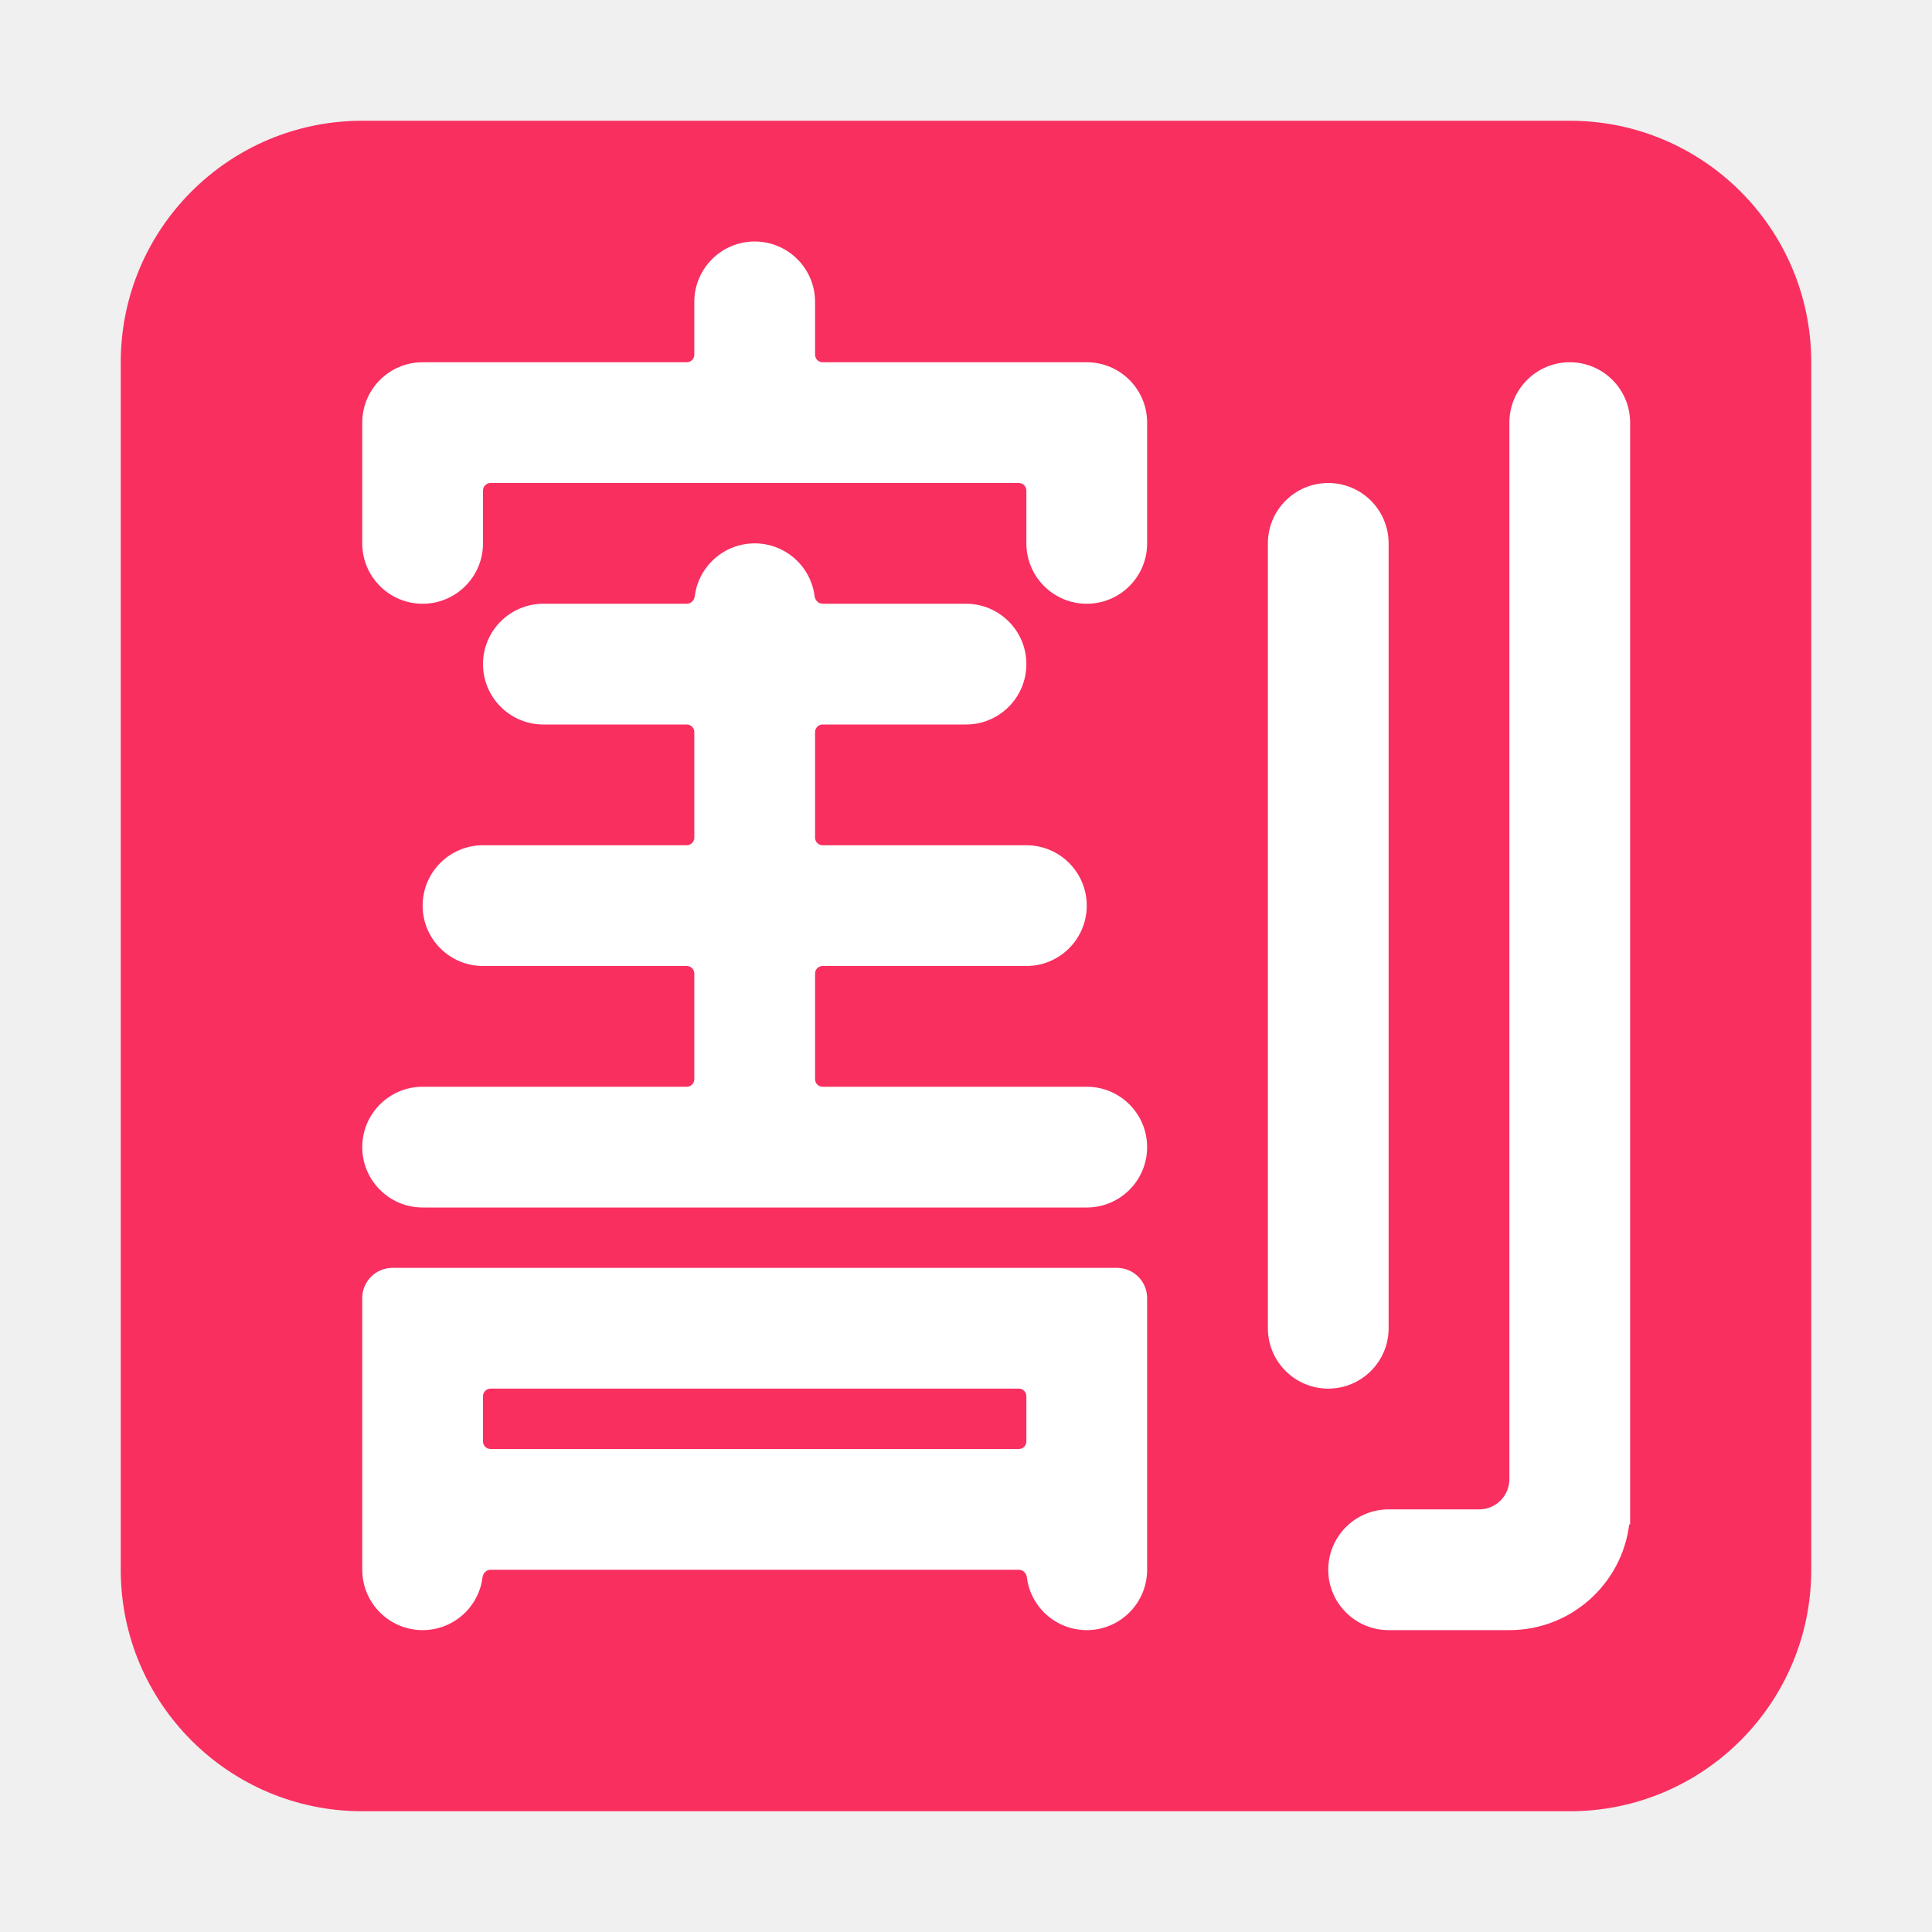
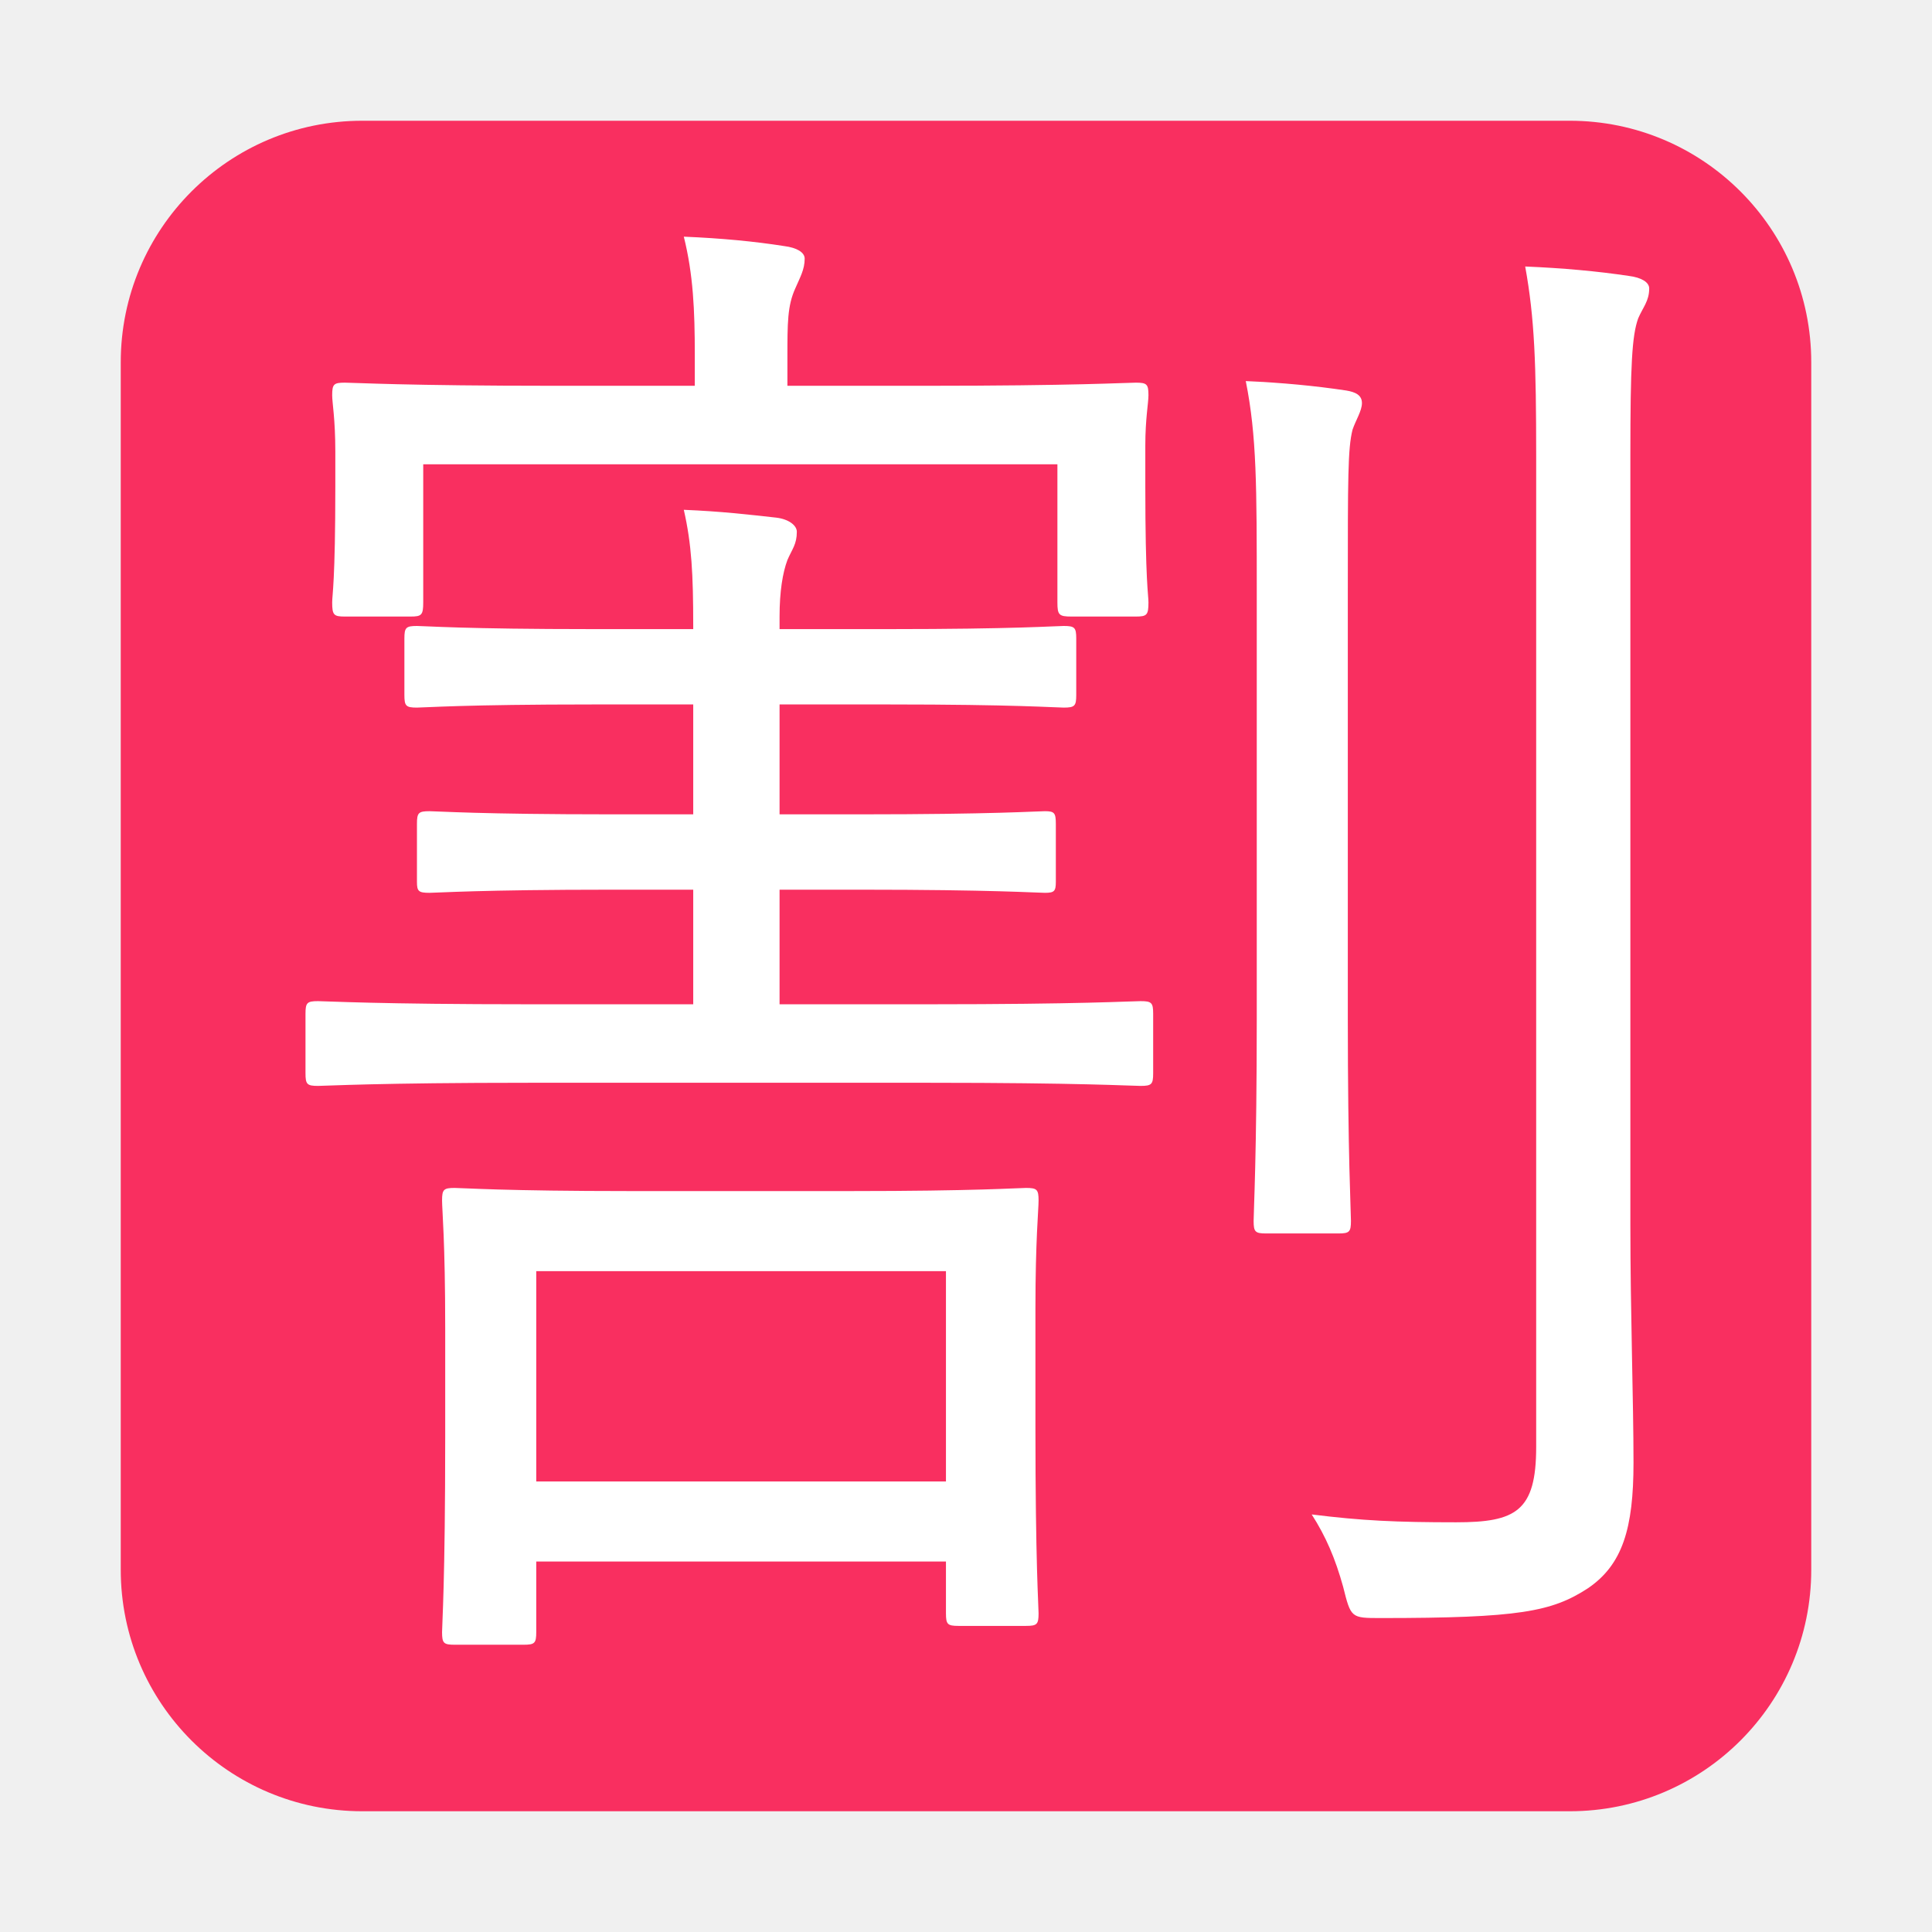
<svg xmlns="http://www.w3.org/2000/svg" viewBox="0 0 32 32" fill="none">
  <path d="M2 6C2 3.791 3.791 2 6 2H26C28.209 2 30 3.791 30 6V26C30 28.209 28.209 30 26 30H6C3.791 30 2 28.209 2 26V6Z" fill="#F92F60" />
-   <path d="M12.5 4C11.948 4 11.5 4.448 11.5 5V5.875C11.5 5.944 11.444 6 11.375 6H7C6.448 6 6 6.448 6 7V9C6 9.552 6.448 10 7 10C7.552 10 8 9.552 8 9V8.125C8 8.056 8.056 8 8.125 8H16.875C16.944 8 17 8.056 17 8.125V9C17 9.552 17.448 10 18 10C18.552 10 19 9.552 19 9V7C19 6.448 18.552 6 18 6H13.625C13.556 6 13.5 5.944 13.5 5.875V5C13.5 4.448 13.052 4 12.5 4Z" fill="white" />
-   <path d="M11.375 10C11.444 10 11.499 9.944 11.508 9.875C11.569 9.382 11.99 9 12.5 9C13.01 9 13.431 9.382 13.492 9.875C13.501 9.944 13.556 10 13.625 10H16C16.552 10 17 10.448 17 11C17 11.552 16.552 12 16 12H13.625C13.556 12 13.5 12.056 13.5 12.125V13.875C13.5 13.944 13.556 14 13.625 14H17C17.552 14 18 14.448 18 15C18 15.552 17.552 16 17 16H13.625C13.556 16 13.5 16.056 13.5 16.125V17.875C13.5 17.944 13.556 18 13.625 18H18C18.552 18 19 18.448 19 19C19 19.552 18.552 20 18 20H7C6.448 20 6 19.552 6 19C6 18.448 6.448 18 7 18H11.375C11.444 18 11.5 17.944 11.5 17.875V16.125C11.5 16.056 11.444 16 11.375 16H8C7.448 16 7 15.552 7 15C7 14.448 7.448 14 8 14H11.375C11.444 14 11.5 13.944 11.5 13.875V12.125C11.5 12.056 11.444 12 11.375 12H9C8.448 12 8 11.552 8 11C8 10.448 8.448 10 9 10L11.375 10Z" fill="white" />
-   <path d="M18.5 21H6.5C6.224 21 6 21.224 6 21.5V26C6 26.552 6.448 27 7 27C7.51 27 7.931 26.618 7.992 26.125C8.001 26.056 8.056 26 8.125 26H16.875C16.944 26 16.999 26.056 17.008 26.125C17.069 26.618 17.49 27 18 27C18.552 27 19 26.552 19 26V21.5C19 21.224 18.776 21 18.5 21ZM16.875 23C16.944 23 17 23.056 17 23.125V23.875C17 23.944 16.944 24 16.875 24H8.125C8.056 24 8 23.944 8 23.875V23.125C8 23.056 8.056 23 8.125 23H16.875Z" fill="white" />
-   <path d="M26 6C25.448 6 25 6.448 25 7V24.5C25 24.776 24.776 25 24.5 25H23C22.448 25 22 25.448 22 26C22 26.552 22.448 27 23 27H25C26.017 27 26.857 26.24 26.984 25.257C26.984 25.253 26.988 25.25 26.992 25.25C26.996 25.25 27 25.246 27 25.242V7C27 6.448 26.552 6 26 6Z" fill="white" />
-   <path d="M21 9C21 8.448 21.448 8 22 8C22.552 8 23 8.448 23 9V22C23 22.552 22.552 23 22 23C21.448 23 21 22.552 21 22V9Z" fill="white" />
+   <path d="M17.15 21.678V23.628C17.15 25.916 17.202 26.592 17.202 26.722C17.202 26.904 17.176 26.93 16.994 26.93H15.876C15.694 26.93 15.668 26.904 15.668 26.722V25.864H8.882V27.034C8.882 27.216 8.856 27.242 8.674 27.242H7.53C7.348 27.242 7.322 27.216 7.322 27.034C7.322 26.904 7.374 26.202 7.374 23.81V21.99C7.374 20.56 7.322 20.04 7.322 19.884C7.322 19.702 7.348 19.676 7.53 19.676C7.66 19.676 8.362 19.728 10.442 19.728H14.082C16.162 19.728 16.864 19.676 16.994 19.676C17.176 19.676 17.202 19.702 17.202 19.884C17.202 20.04 17.15 20.534 17.15 21.678ZM15.668 24.538V21.054H8.882V24.538H15.668ZM19.1 16.79V17.778C19.1 17.96 19.074 17.986 18.892 17.986C18.736 17.986 17.904 17.934 15.382 17.934H8.778C6.256 17.934 5.398 17.986 5.268 17.986C5.086 17.986 5.06 17.96 5.06 17.778V16.79C5.06 16.608 5.086 16.582 5.268 16.582C5.398 16.582 6.256 16.634 8.778 16.634H11.482V14.736H10.13C7.946 14.736 7.244 14.788 7.114 14.788C6.932 14.788 6.906 14.762 6.906 14.606V13.644C6.906 13.462 6.932 13.436 7.114 13.436C7.244 13.436 7.946 13.488 10.13 13.488H11.482V11.668H9.818C7.686 11.668 7.036 11.72 6.906 11.72C6.724 11.72 6.698 11.694 6.698 11.512V10.576C6.698 10.394 6.724 10.368 6.906 10.368C7.036 10.368 7.686 10.42 9.818 10.42H11.482V10.368C11.482 9.51 11.456 9.016 11.326 8.444C11.95 8.47 12.392 8.522 12.86 8.574C13.068 8.6 13.198 8.704 13.198 8.808C13.198 9.016 13.12 9.094 13.042 9.276C12.964 9.484 12.912 9.796 12.912 10.212V10.42H14.732C16.812 10.42 17.488 10.368 17.618 10.368C17.8 10.368 17.826 10.394 17.826 10.576V11.512C17.826 11.694 17.8 11.72 17.618 11.72C17.488 11.72 16.812 11.668 14.732 11.668H12.912V13.488H14.264C16.448 13.488 17.176 13.436 17.306 13.436C17.462 13.436 17.488 13.462 17.488 13.644V14.606C17.488 14.762 17.462 14.788 17.306 14.788C17.176 14.788 16.448 14.736 14.264 14.736H12.912V16.634H15.382C17.904 16.634 18.736 16.582 18.892 16.582C19.074 16.582 19.1 16.608 19.1 16.79ZM25.444 23.966V7.56C25.444 6.026 25.418 5.272 25.262 4.414C25.886 4.44 26.458 4.492 26.978 4.57C27.186 4.596 27.316 4.674 27.316 4.778C27.316 4.986 27.212 5.09 27.134 5.272C27.03 5.558 27.004 6.052 27.004 7.534V20.3C27.004 21.73 27.056 23.212 27.056 24.226C27.056 25.318 26.874 25.916 26.302 26.306C25.704 26.696 25.158 26.8 22.87 26.8C22.376 26.8 22.376 26.8 22.246 26.28C22.116 25.812 21.96 25.448 21.726 25.084C22.558 25.188 23.13 25.214 24.118 25.214C25.106 25.214 25.444 25.032 25.444 23.966ZM18.97 7.378V8.054C18.97 9.64 19.022 9.848 19.022 9.978C19.022 10.186 18.996 10.212 18.814 10.212H17.748C17.54 10.212 17.514 10.186 17.514 9.978V7.69H7.01V9.978C7.01 10.186 6.984 10.212 6.802 10.212H5.71C5.528 10.212 5.502 10.186 5.502 9.978C5.502 9.848 5.554 9.64 5.554 8.054V7.482C5.554 6.936 5.502 6.676 5.502 6.546C5.502 6.364 5.528 6.338 5.71 6.338C5.866 6.338 6.724 6.39 9.194 6.39H11.508V5.87C11.508 5.142 11.482 4.544 11.326 3.92C11.95 3.946 12.496 3.998 12.99 4.076C13.198 4.102 13.328 4.18 13.328 4.284C13.328 4.466 13.25 4.596 13.172 4.778C13.042 5.064 13.042 5.35 13.042 5.922V6.39H15.33C17.8 6.39 18.658 6.338 18.814 6.338C18.996 6.338 19.022 6.364 19.022 6.546C19.022 6.676 18.97 6.936 18.97 7.378ZM20.816 16.868V9.848C20.816 8.054 20.816 7.222 20.634 6.312C21.232 6.338 21.778 6.39 22.298 6.468C22.454 6.494 22.558 6.546 22.558 6.676C22.558 6.806 22.454 6.962 22.402 7.118C22.324 7.43 22.324 7.898 22.324 9.796V16.868C22.324 19.13 22.376 20.066 22.376 20.222C22.376 20.404 22.35 20.43 22.168 20.43H20.972C20.79 20.43 20.764 20.404 20.764 20.222C20.764 20.066 20.816 19.13 20.816 16.868Z" fill="white" />
</svg>
